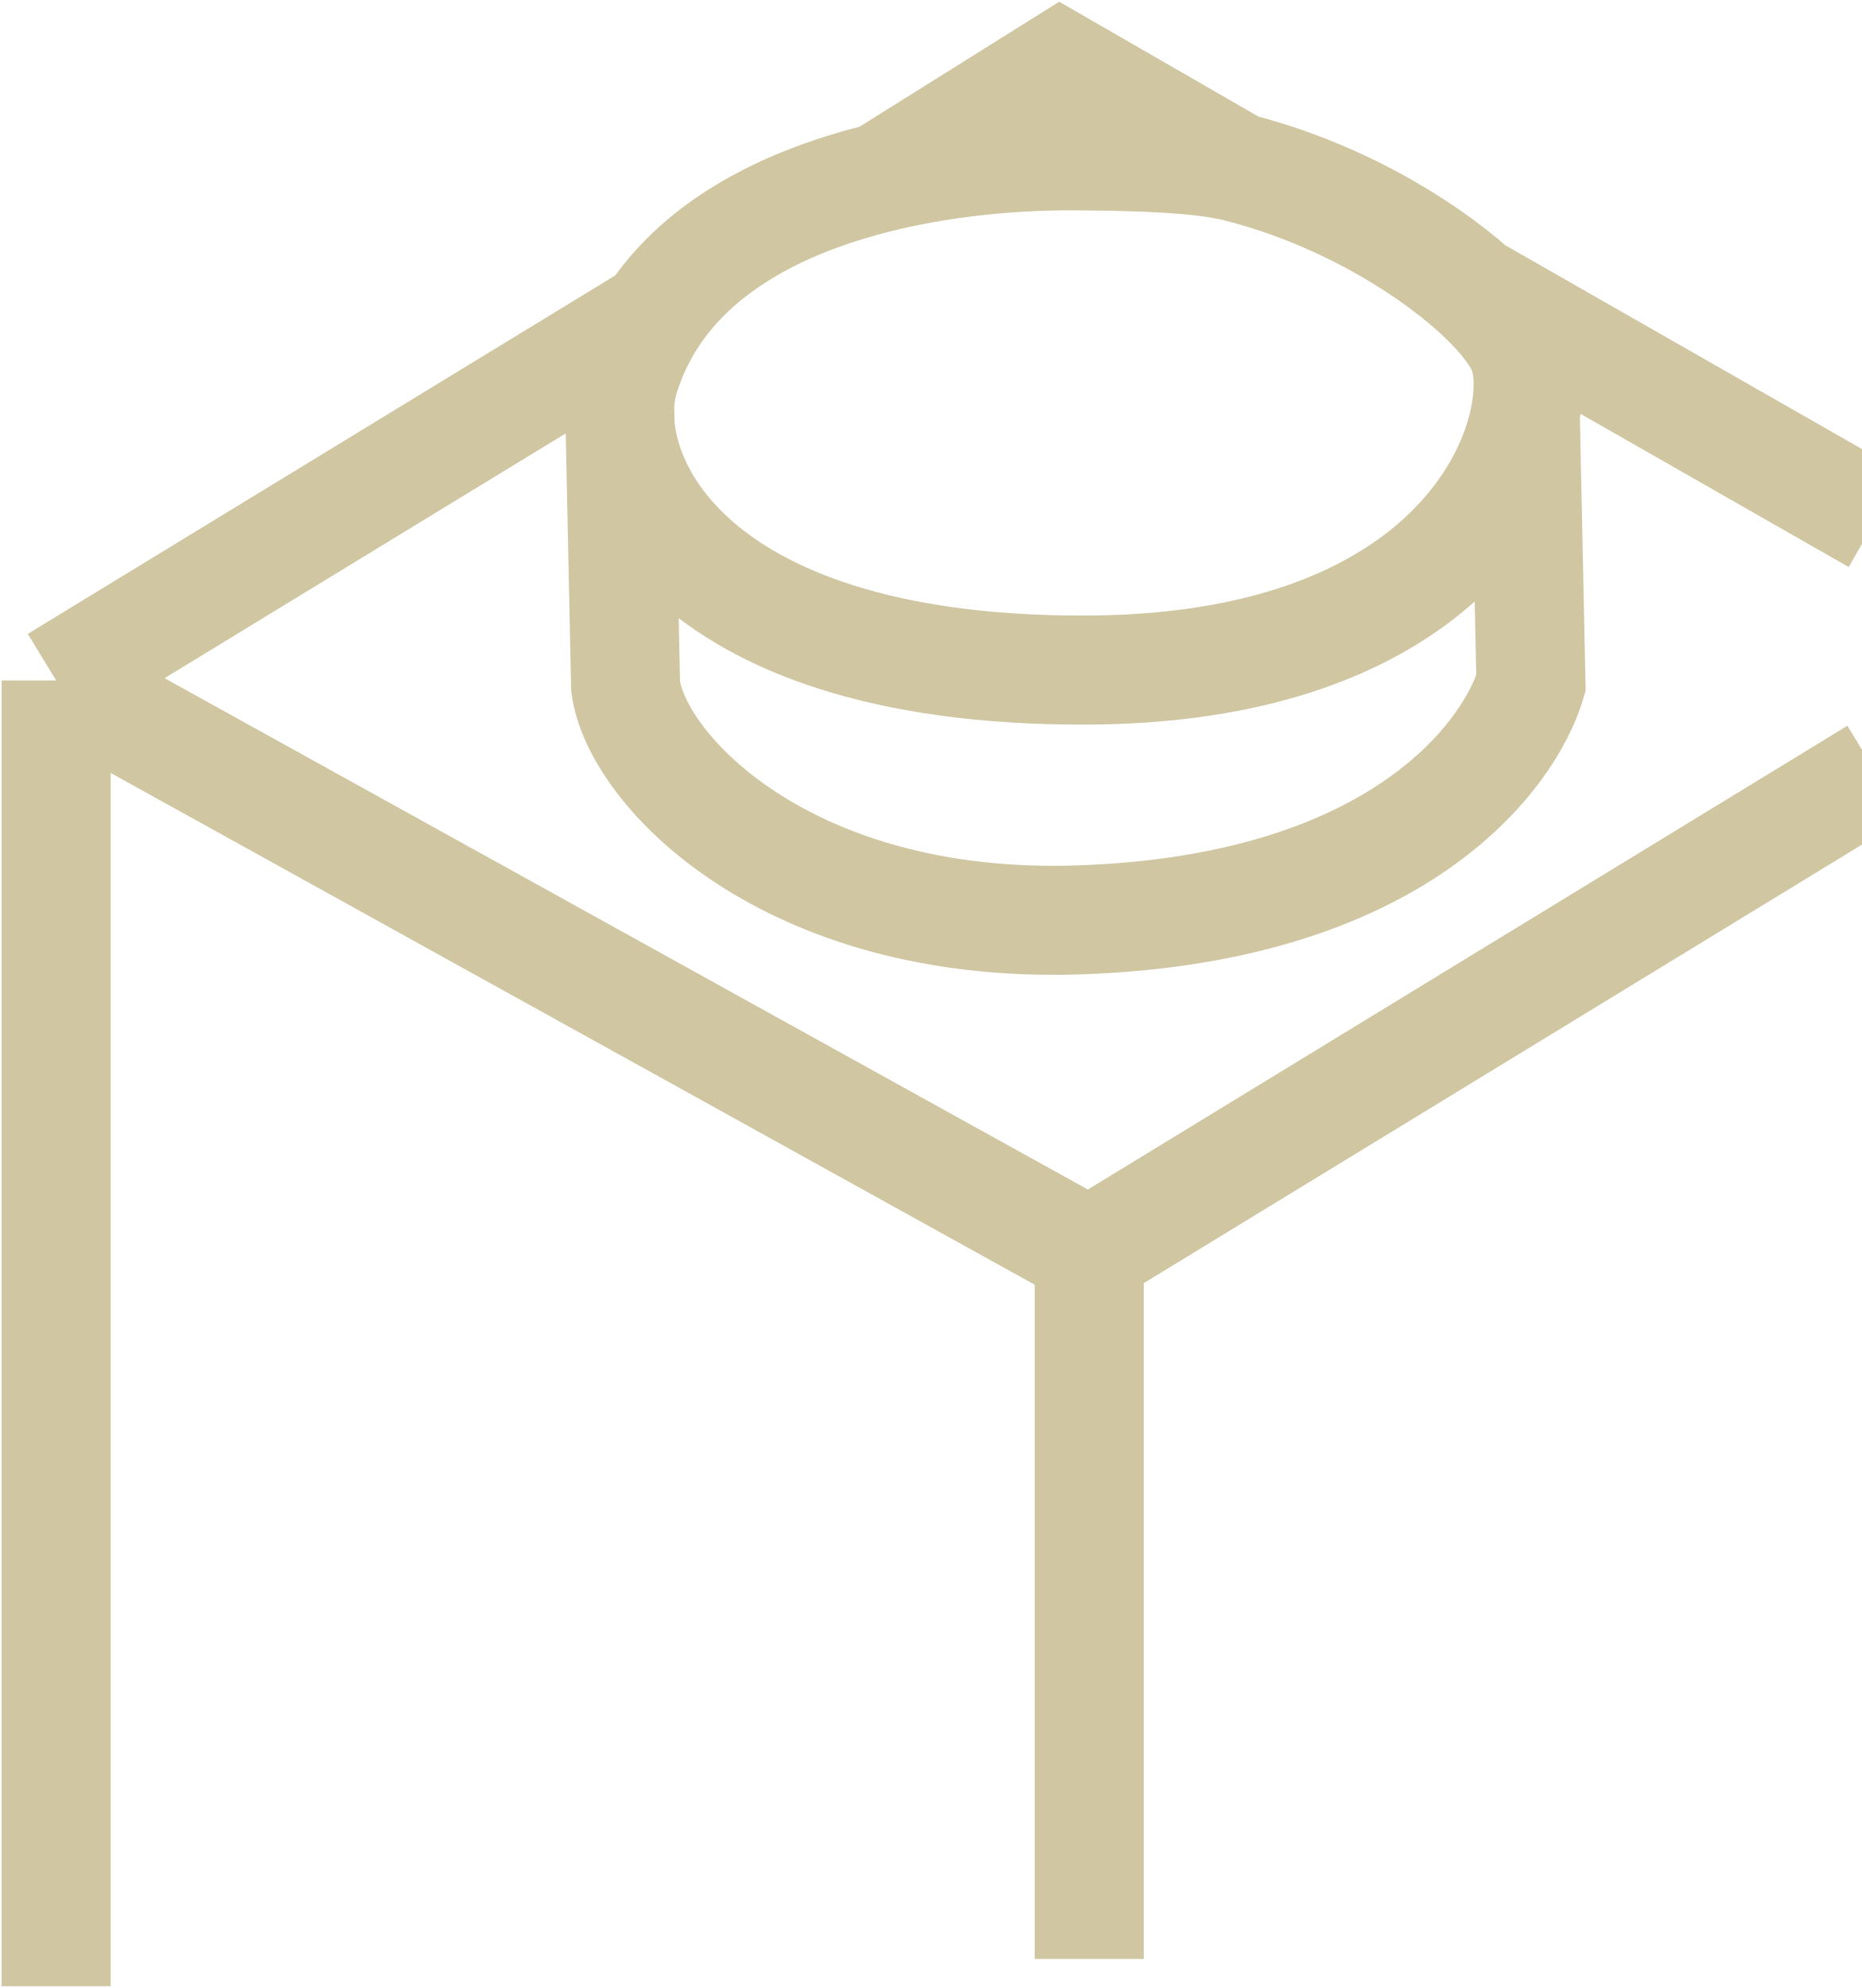
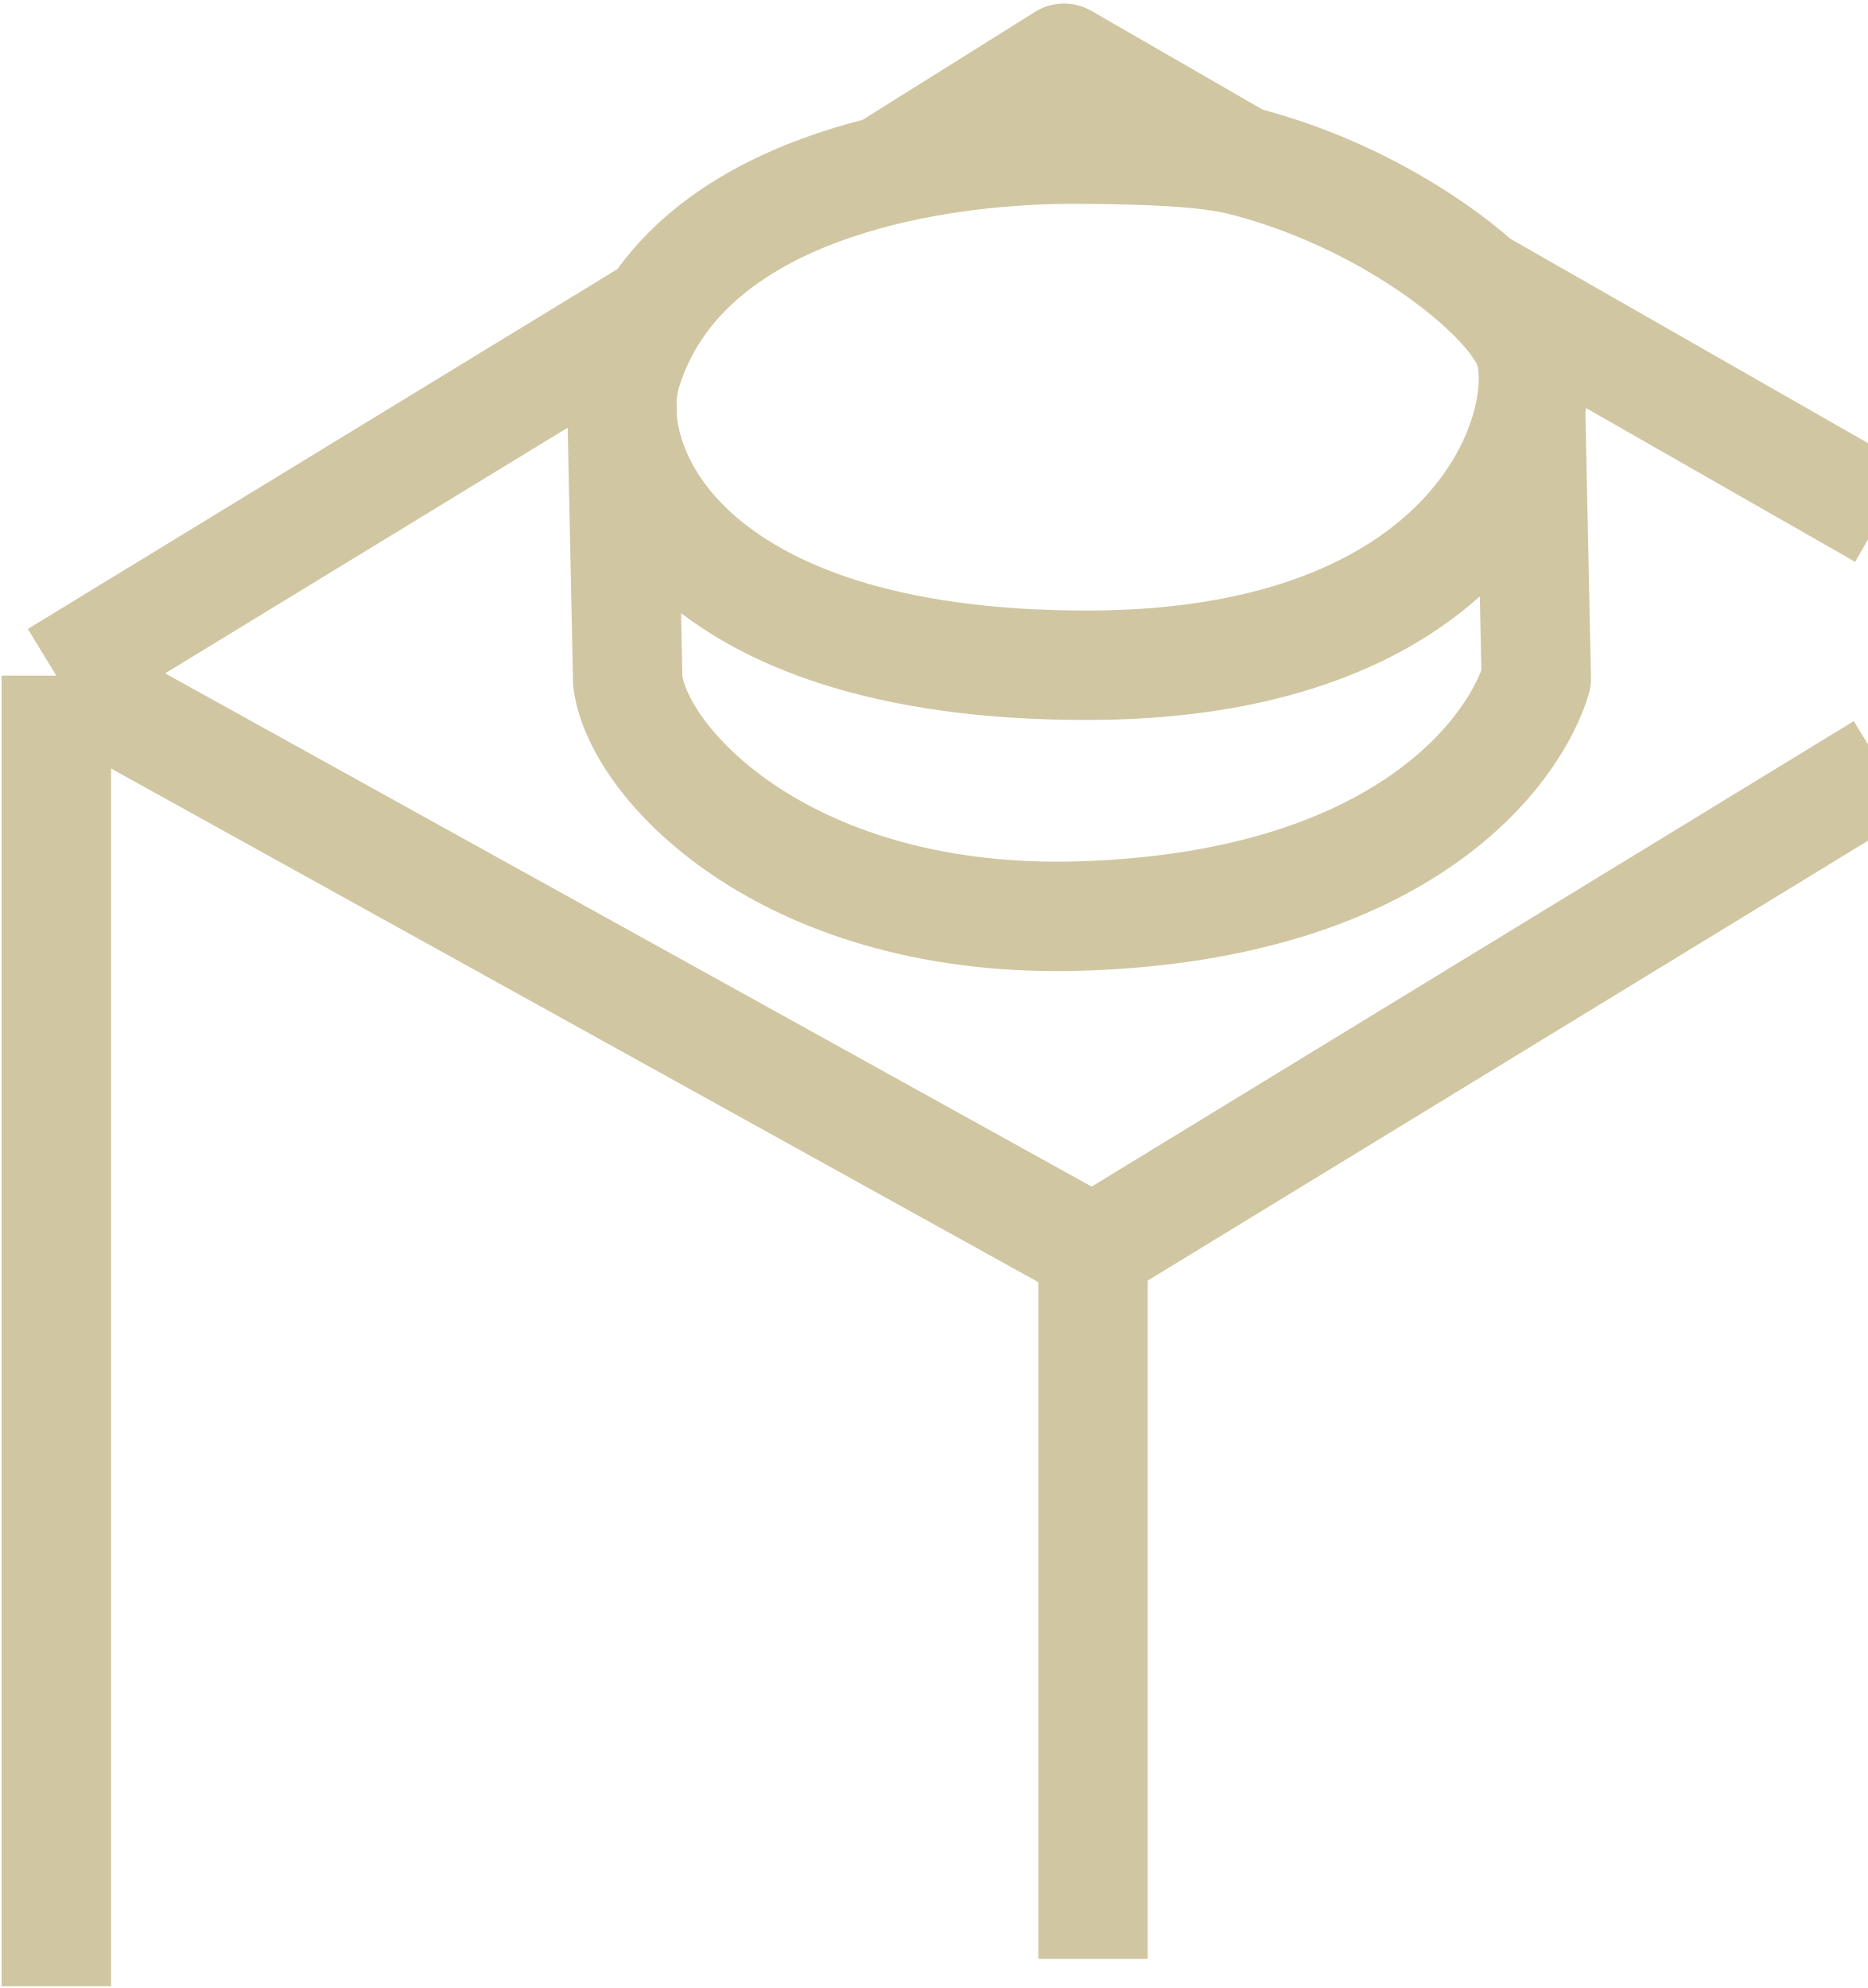
- <svg xmlns="http://www.w3.org/2000/svg" width="512" height="547" viewBox="0 0 512 547" fill="none">
-   <path d="M170.463 111.659L172.092 188.843C175.123 211.96 216.594 255.746 296.656 253.112C385.012 250.206 415.318 207.583 421.147 188.029L419.585 114.071M419.585 114.071C414.556 141.549 384.449 184.232 298.327 184.377C186.463 184.565 164.076 128.705 171.799 103.775C173.717 97.582 176.422 91.987 179.765 86.939M419.585 114.071C420.813 107.366 420.547 101.566 419.237 97.51C417.686 92.706 412.763 86.397 405.338 79.761M340.45 46.087C330.721 43.631 314.72 42.964 295.339 42.876C259.762 42.714 203.569 50.991 179.765 86.939M340.45 46.087L291.691 17.971L242.413 48.831M340.45 46.087C367.236 52.848 390.97 66.918 405.338 79.761M179.765 86.939L15.449 187.226M15.449 187.226L299.629 344.65M15.449 187.226L15.449 546.5M299.629 344.65L299.629 539M299.629 344.65L516 212.5M405.338 79.761L516 143" stroke="#D0C6A2" stroke-width="30" />
+ <svg xmlns="http://www.w3.org/2000/svg" width="512" height="545" viewBox="0 0 512 545" fill="none">
+   <path d="M170.463 109.659L172.092 186.843C175.123 209.96 216.594 253.746 296.656 251.112C385.012 248.206 415.318 205.583 421.147 186.029L419.585 112.071M419.585 112.071C414.556 139.549 384.449 182.232 298.327 182.377C186.463 182.565 164.076 126.705 171.799 101.775C173.717 95.582 176.422 89.987 179.765 84.939M419.585 112.071C420.813 105.366 420.547 99.566 419.237 95.51C417.686 90.706 412.763 84.397 405.338 77.761M340.45 44.087C330.721 41.631 314.72 40.964 295.339 40.876C259.762 40.714 203.569 48.991 179.765 84.939M340.45 44.087L291.691 15.971L242.413 46.831M340.45 44.087C367.236 50.848 390.97 64.918 405.338 77.761M179.765 84.939L15.449 185.226M15.449 185.226L299.629 342.65M15.449 185.226L15.449 544.5M299.629 342.65L299.629 537M299.629 342.65L516 210.5M405.338 77.761L516 141" stroke="#D0C6A2" stroke-width="30" stroke-linejoin="round" />
</svg>
